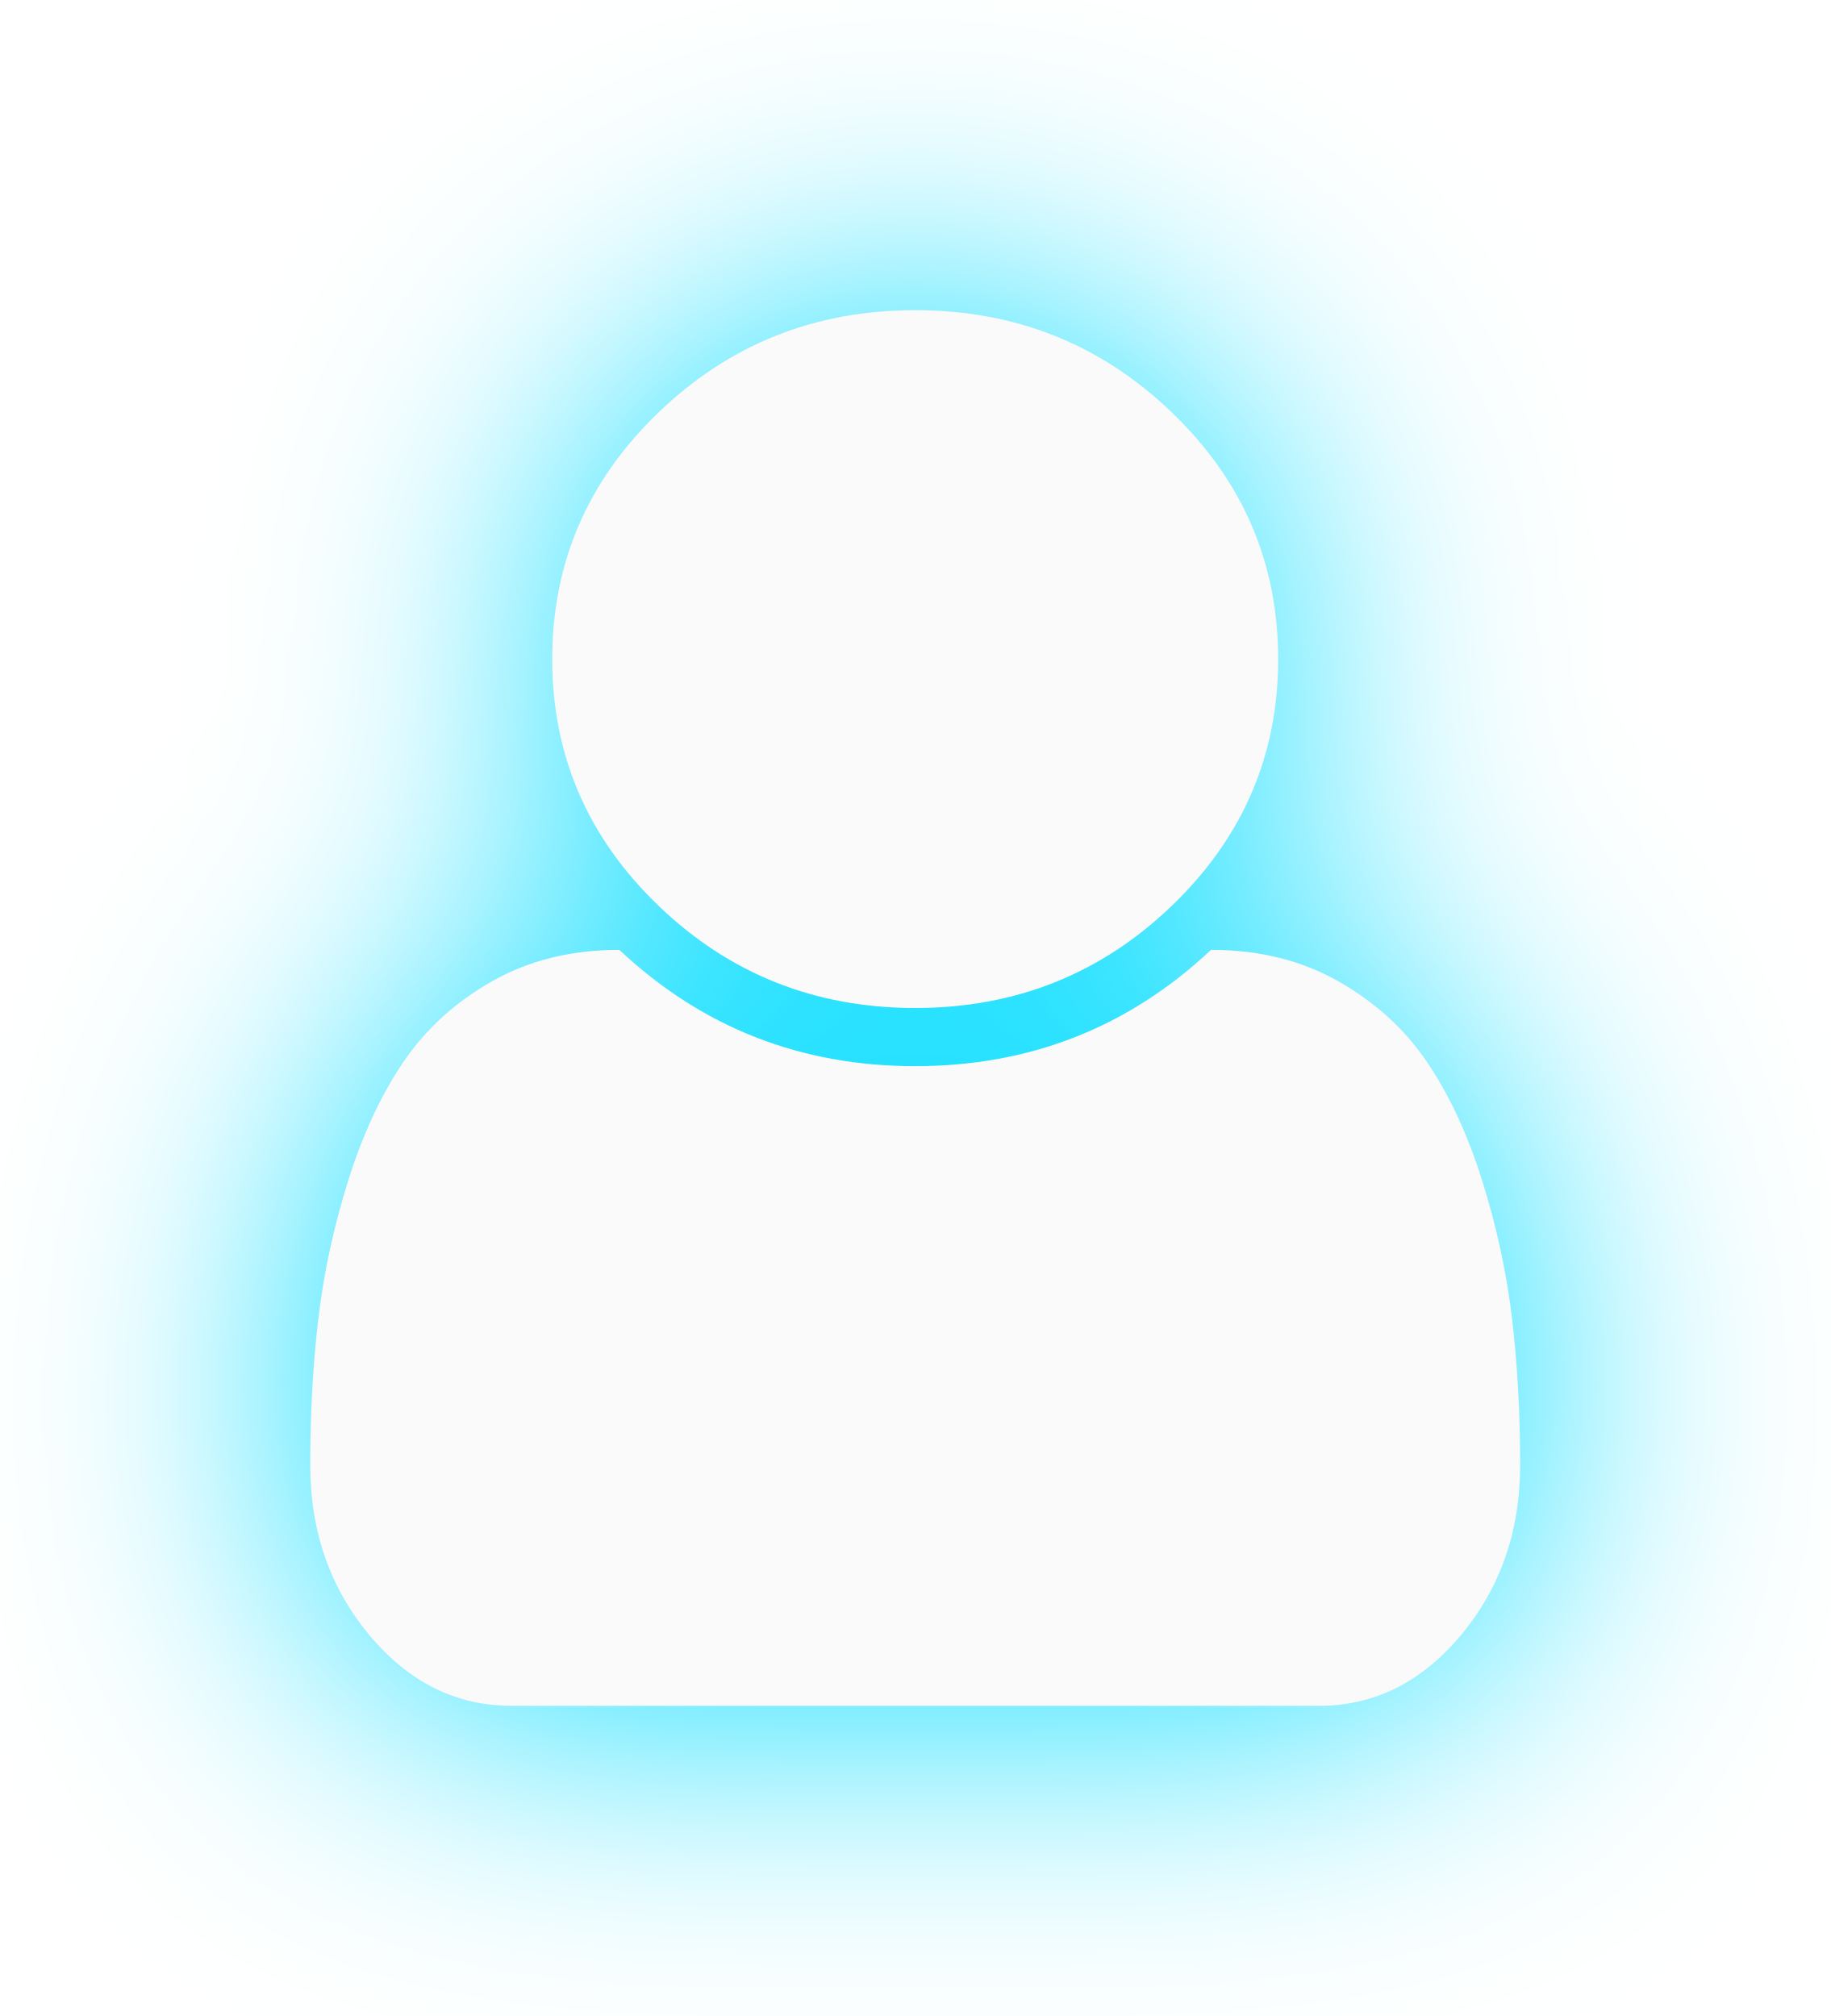
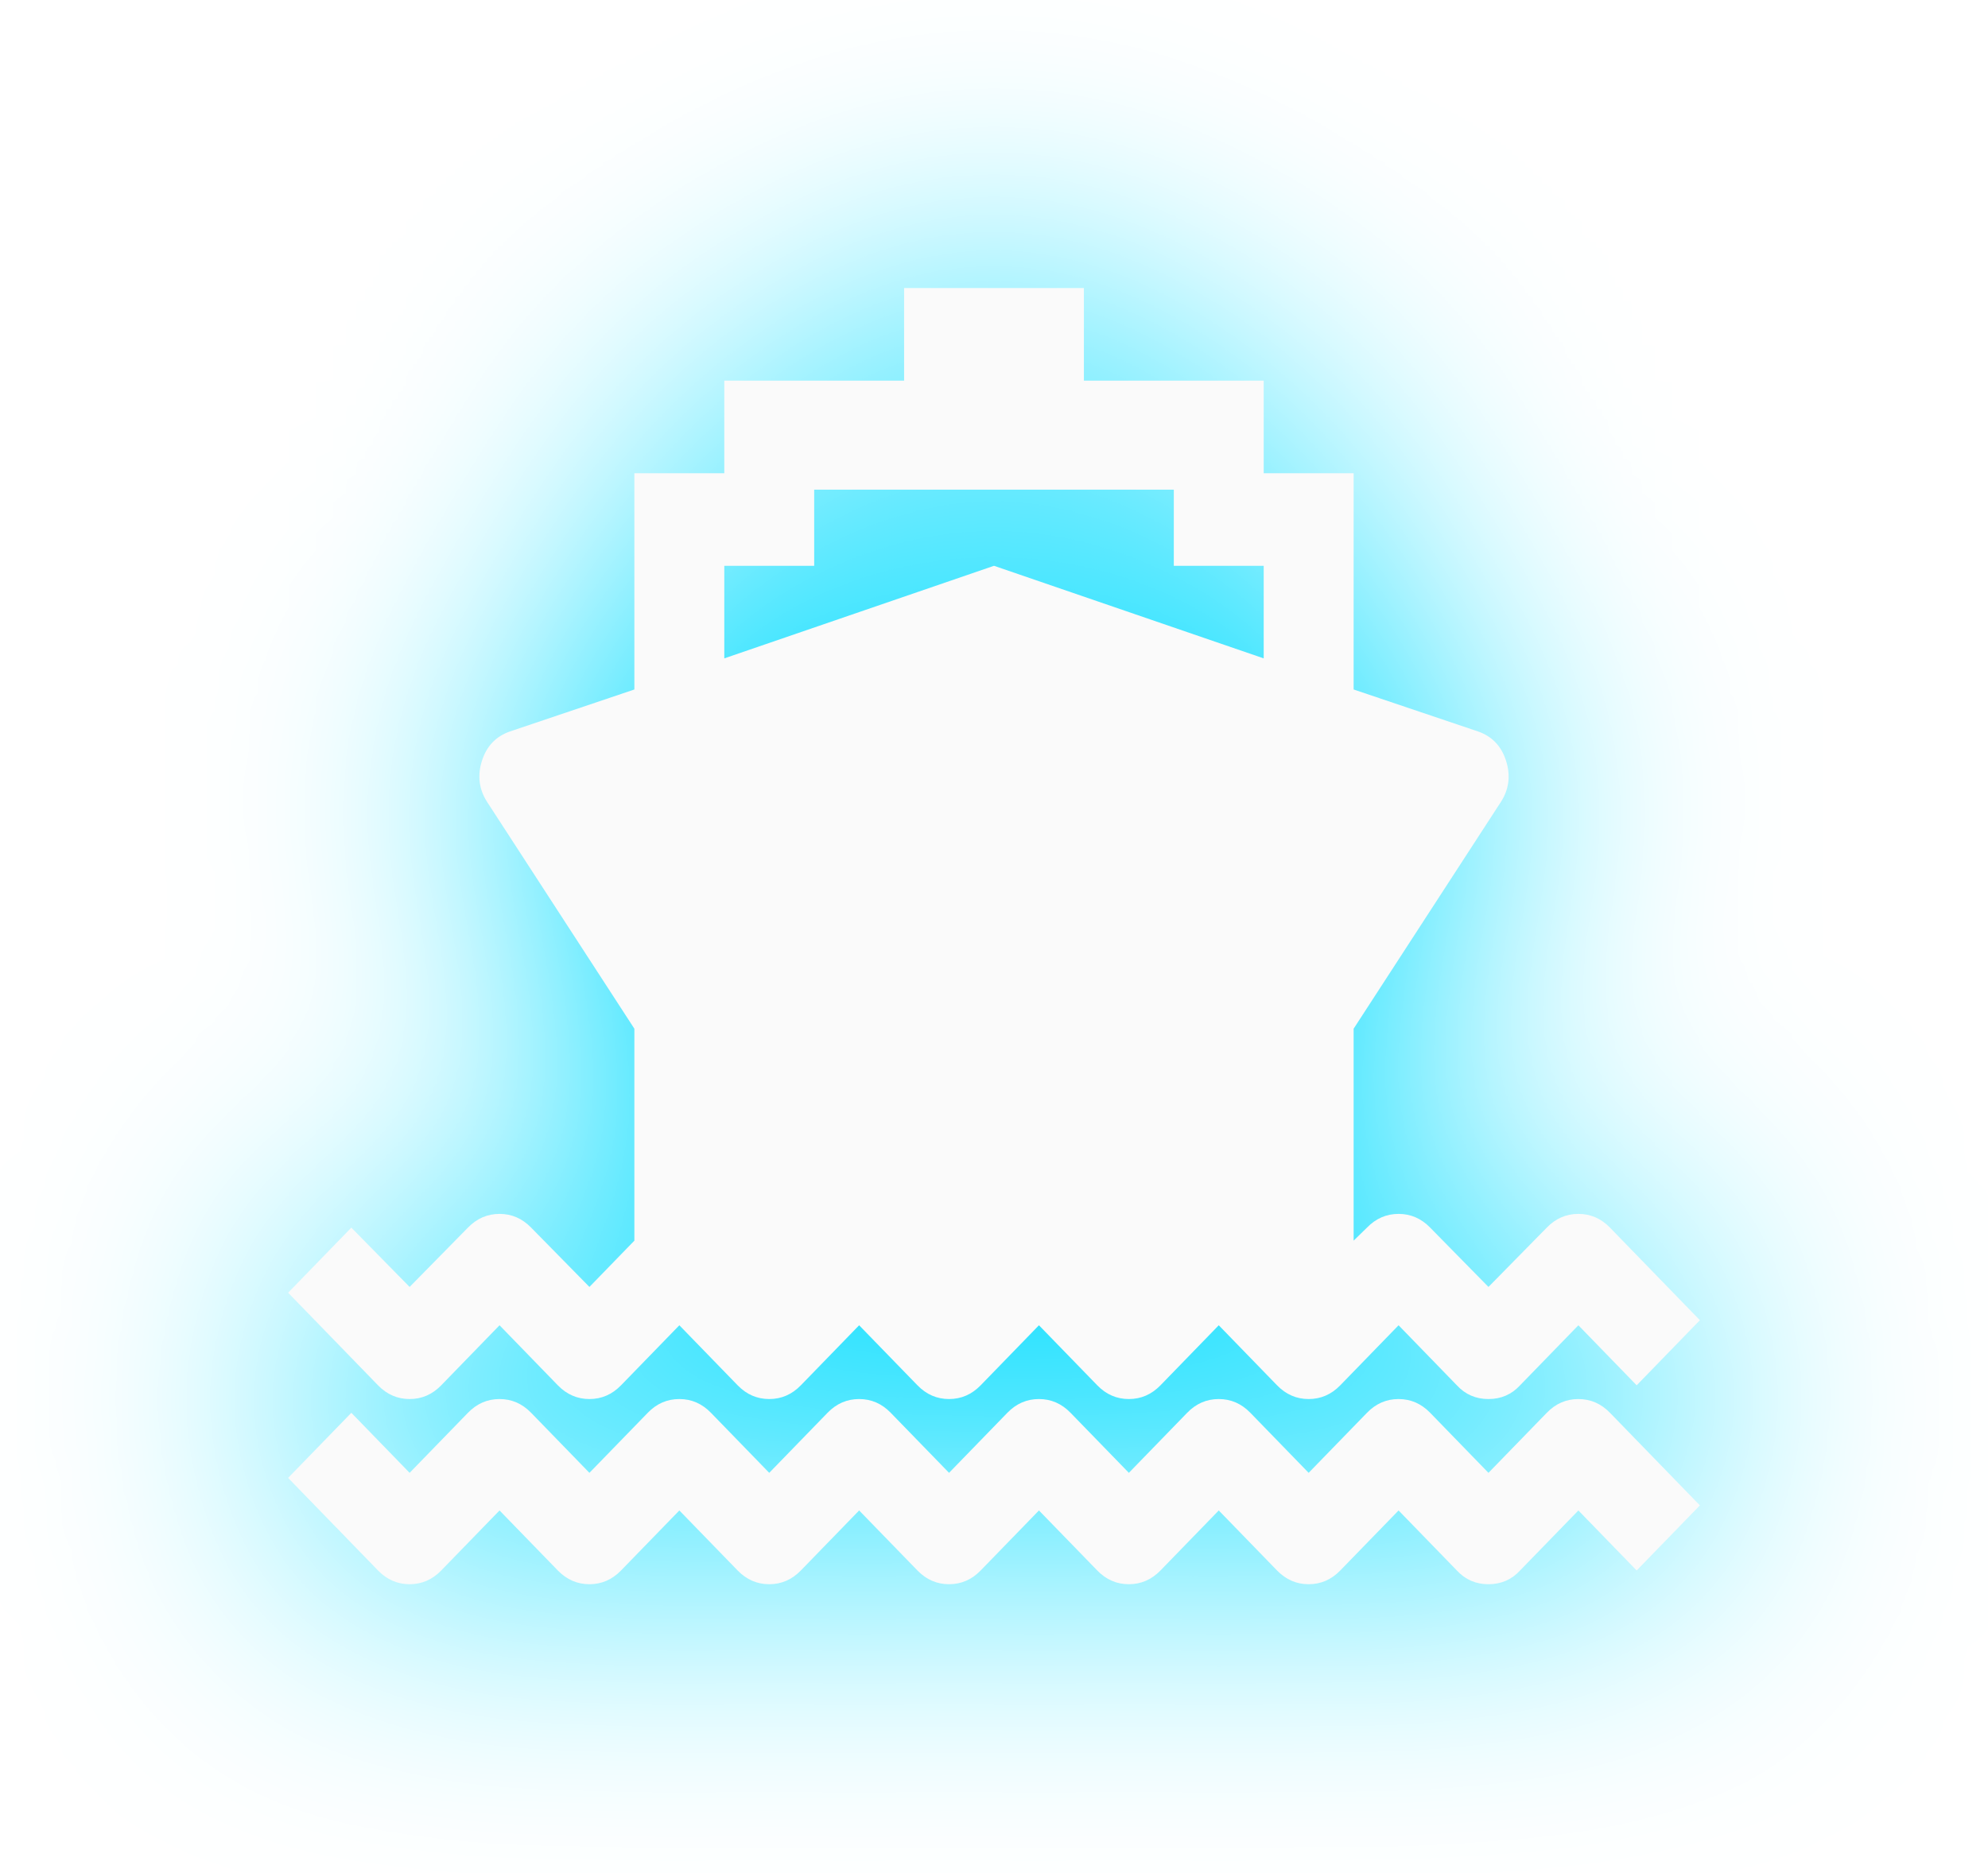
- <svg xmlns="http://www.w3.org/2000/svg" xmlns:xlink="http://www.w3.org/1999/xlink" version="1.1" width="59px" height="65px">
+ <svg xmlns="http://www.w3.org/2000/svg" xmlns:xlink="http://www.w3.org/1999/xlink" version="1.1" width="69px" height="65px">
  <defs>
-     <filter x="11px" y="8px" width="59px" height="65px" filterUnits="userSpaceOnUse" id="filter169">
+     <filter x="5px" y="91px" width="69px" height="65px" filterUnits="userSpaceOnUse" id="filter133">
      <feOffset dx="0" dy="0" in="SourceAlpha" result="shadowOffsetInner" />
      <feGaussianBlur stdDeviation="5" in="shadowOffsetInner" result="shadowGaussian" />
      <feComposite in2="shadowGaussian" operator="atop" in="SourceAlpha" result="shadowComposite" />
      <feColorMatrix type="matrix" values="0 0 0 0 0  0 0 0 0 0.863  0 0 0 0 1  0 0 0 1 0  " in="shadowComposite" />
    </filter>
-     <g id="widget170">
-       <path d="M 38.741 32.534  C 38.914 34.009  39 35.576  39 37.236  C 39 39.365  38.365 41.191  37.096 42.715  C 35.826 44.238  34.298 45  32.51 45  L 6.49 45  C 4.702 45  3.174 44.238  1.904 42.715  C 0.635 41.191  0 39.365  0 37.236  C 0 35.576  0.086 34.009  0.259 32.534  C 0.432 31.06  0.752 29.575  1.219 28.081  C 1.686 26.587  2.28 25.308  3.001 24.243  C 3.722 23.179  4.677 22.31  5.865 21.636  C 7.054 20.962  8.42 20.625  9.963 20.625  C 12.624 23.125  15.803 24.375  19.5 24.375  C 23.197 24.375  26.376 23.125  29.037 20.625  C 30.58 20.625  31.946 20.962  33.135 21.636  C 34.323 22.31  35.278 23.179  35.999 24.243  C 36.72 25.308  37.314 26.587  37.781 28.081  C 38.248 29.575  38.568 31.06  38.741 32.534  Z M 27.772 3.296  C 30.057 5.493  31.2 8.145  31.2 11.25  C 31.2 14.355  30.057 17.007  27.772 19.204  C 25.487 21.401  22.73 22.5  19.5 22.5  C 16.27 22.5  13.513 21.401  11.228 19.204  C 8.943 17.007  7.8 14.355  7.8 11.25  C 7.8 8.145  8.943 5.493  11.228 3.296  C 13.513 1.099  16.27 0  19.5 0  C 22.73 0  25.487 1.099  27.772 3.296  Z " fill-rule="nonzero" fill="#fafafa" stroke="none" transform="matrix(1 0 0 1 21 18 )" />
+     <g id="widget134">
+       <path d="M 41.662 41.133  L 43.686 39.049  C 43.994 38.73  44.36 38.571  44.783 38.571  C 45.205 38.571  45.571 38.73  45.88 39.049  L 49 42.263  L 46.806 44.523  L 44.783 42.439  L 42.759 44.523  C 42.467 44.841  42.101 45  41.662 45  C 41.223 45  40.858 44.841  40.565 44.523  L 38.542 42.439  L 36.518 44.523  C 36.21 44.841  35.844 45  35.421 45  C 34.999 45  34.633 44.841  34.324 44.523  L 32.301 42.439  L 30.278 44.523  C 29.969 44.841  29.603 45  29.181 45  C 28.758 45  28.392 44.841  28.084 44.523  L 26.06 42.439  L 24.037 44.523  C 23.728 44.841  23.362 45  22.94 45  C 22.517 45  22.152 44.841  21.843 44.523  L 19.819 42.439  L 17.796 44.523  C 17.487 44.841  17.122 45  16.699 45  C 16.276 45  15.911 44.841  15.602 44.523  L 13.579 42.439  L 11.555 44.523  C 11.246 44.841  10.881 45  10.458 45  C 10.036 45  9.67 44.841  9.361 44.523  L 7.338 42.439  L 5.314 44.523  C 5.006 44.841  4.64 45  4.217 45  C 3.795 45  3.429 44.841  3.12 44.523  L 0 41.309  L 2.194 39.049  L 4.217 41.133  L 6.241 39.049  C 6.55 38.73  6.915 38.571  7.338 38.571  C 7.76 38.571  8.126 38.73  8.435 39.049  L 10.458 41.133  L 12.482 39.049  C 12.79 38.73  13.156 38.571  13.579 38.571  C 14.001 38.571  14.367 38.73  14.676 39.049  L 16.699 41.133  L 18.722 39.049  C 19.031 38.73  19.397 38.571  19.819 38.571  C 20.242 38.571  20.608 38.73  20.916 39.049  L 22.94 41.133  L 24.963 39.049  C 25.272 38.73  25.638 38.571  26.06 38.571  C 26.483 38.571  26.848 38.73  27.157 39.049  L 29.181 41.133  L 31.204 39.049  C 31.513 38.73  31.878 38.571  32.301 38.571  C 32.724 38.571  33.089 38.73  33.398 39.049  L 35.421 41.133  L 37.445 39.049  C 37.754 38.73  38.119 38.571  38.542 38.571  C 38.964 38.571  39.33 38.73  39.639 39.049  L 41.662 41.133  Z M 7.338 36.01  L 5.314 38.094  C 5.006 38.412  4.64 38.571  4.217 38.571  C 3.795 38.571  3.429 38.412  3.12 38.094  L 0 34.88  L 2.194 32.62  L 4.217 34.679  L 6.241 32.62  C 6.55 32.302  6.915 32.143  7.338 32.143  C 7.76 32.143  8.126 32.302  8.435 32.62  L 10.458 34.679  L 12.018 33.072  L 12.018 25.714  L 6.899 17.829  C 6.623 17.394  6.566 16.921  6.728 16.41  C 6.891 15.9  7.216 15.561  7.703 15.393  L 12.018 13.937  L 12.018 6.429  L 15.139 6.429  L 15.139 3.214  L 21.38 3.214  L 21.38 0  L 27.62 0  L 27.62 3.214  L 33.861 3.214  L 33.861 6.429  L 36.982 6.429  L 36.982 13.937  L 41.297 15.393  C 41.784 15.561  42.109 15.9  42.272 16.41  C 42.434 16.921  42.377 17.394  42.101 17.829  L 36.982 25.714  L 36.982 33.072  L 37.445 32.62  C 37.754 32.302  38.119 32.143  38.542 32.143  C 38.964 32.143  39.33 32.302  39.639 32.62  L 41.662 34.679  L 43.686 32.62  C 43.994 32.302  44.36 32.143  44.783 32.143  C 45.205 32.143  45.571 32.302  45.88 32.62  L 49 35.834  L 46.806 38.094  L 44.783 36.01  L 42.759 38.094  C 42.467 38.412  42.101 38.571  41.662 38.571  C 41.223 38.571  40.858 38.412  40.565 38.094  L 38.542 36.01  L 36.518 38.094  C 36.21 38.412  35.844 38.571  35.421 38.571  C 34.999 38.571  34.633 38.412  34.324 38.094  L 32.301 36.01  L 30.278 38.094  C 29.969 38.412  29.603 38.571  29.181 38.571  C 28.758 38.571  28.392 38.412  28.084 38.094  L 26.06 36.01  L 24.037 38.094  C 23.728 38.412  23.362 38.571  22.94 38.571  C 22.517 38.571  22.152 38.412  21.843 38.094  L 19.819 36.01  L 17.796 38.094  C 17.487 38.412  17.122 38.571  16.699 38.571  C 16.276 38.571  15.911 38.412  15.602 38.094  L 13.579 36.01  L 11.555 38.094  C 11.246 38.412  10.881 38.571  10.458 38.571  C 10.036 38.571  9.67 38.412  9.361 38.094  L 7.338 36.01  Z M 18.259 9.643  L 15.139 9.643  L 15.139 12.857  L 24.5 9.643  L 33.861 12.857  L 33.861 9.643  L 30.741 9.643  L 30.741 7  L 18.259 7  L 18.259 9.643  Z " fill-rule="nonzero" fill="#fafafa" stroke="none" transform="matrix(1 0 0 1 15 101 )" />
    </g>
  </defs>
-   <g transform="matrix(1 0 0 1 -11 -8 )">
-     <use xlink:href="#widget170" filter="url(#filter169)" />
-     <use xlink:href="#widget170" />
+   <g transform="matrix(1 0 0 1 -5 -91 )">
+     <use xlink:href="#widget134" filter="url(#filter133)" />
+     <use xlink:href="#widget134" />
  </g>
</svg>
